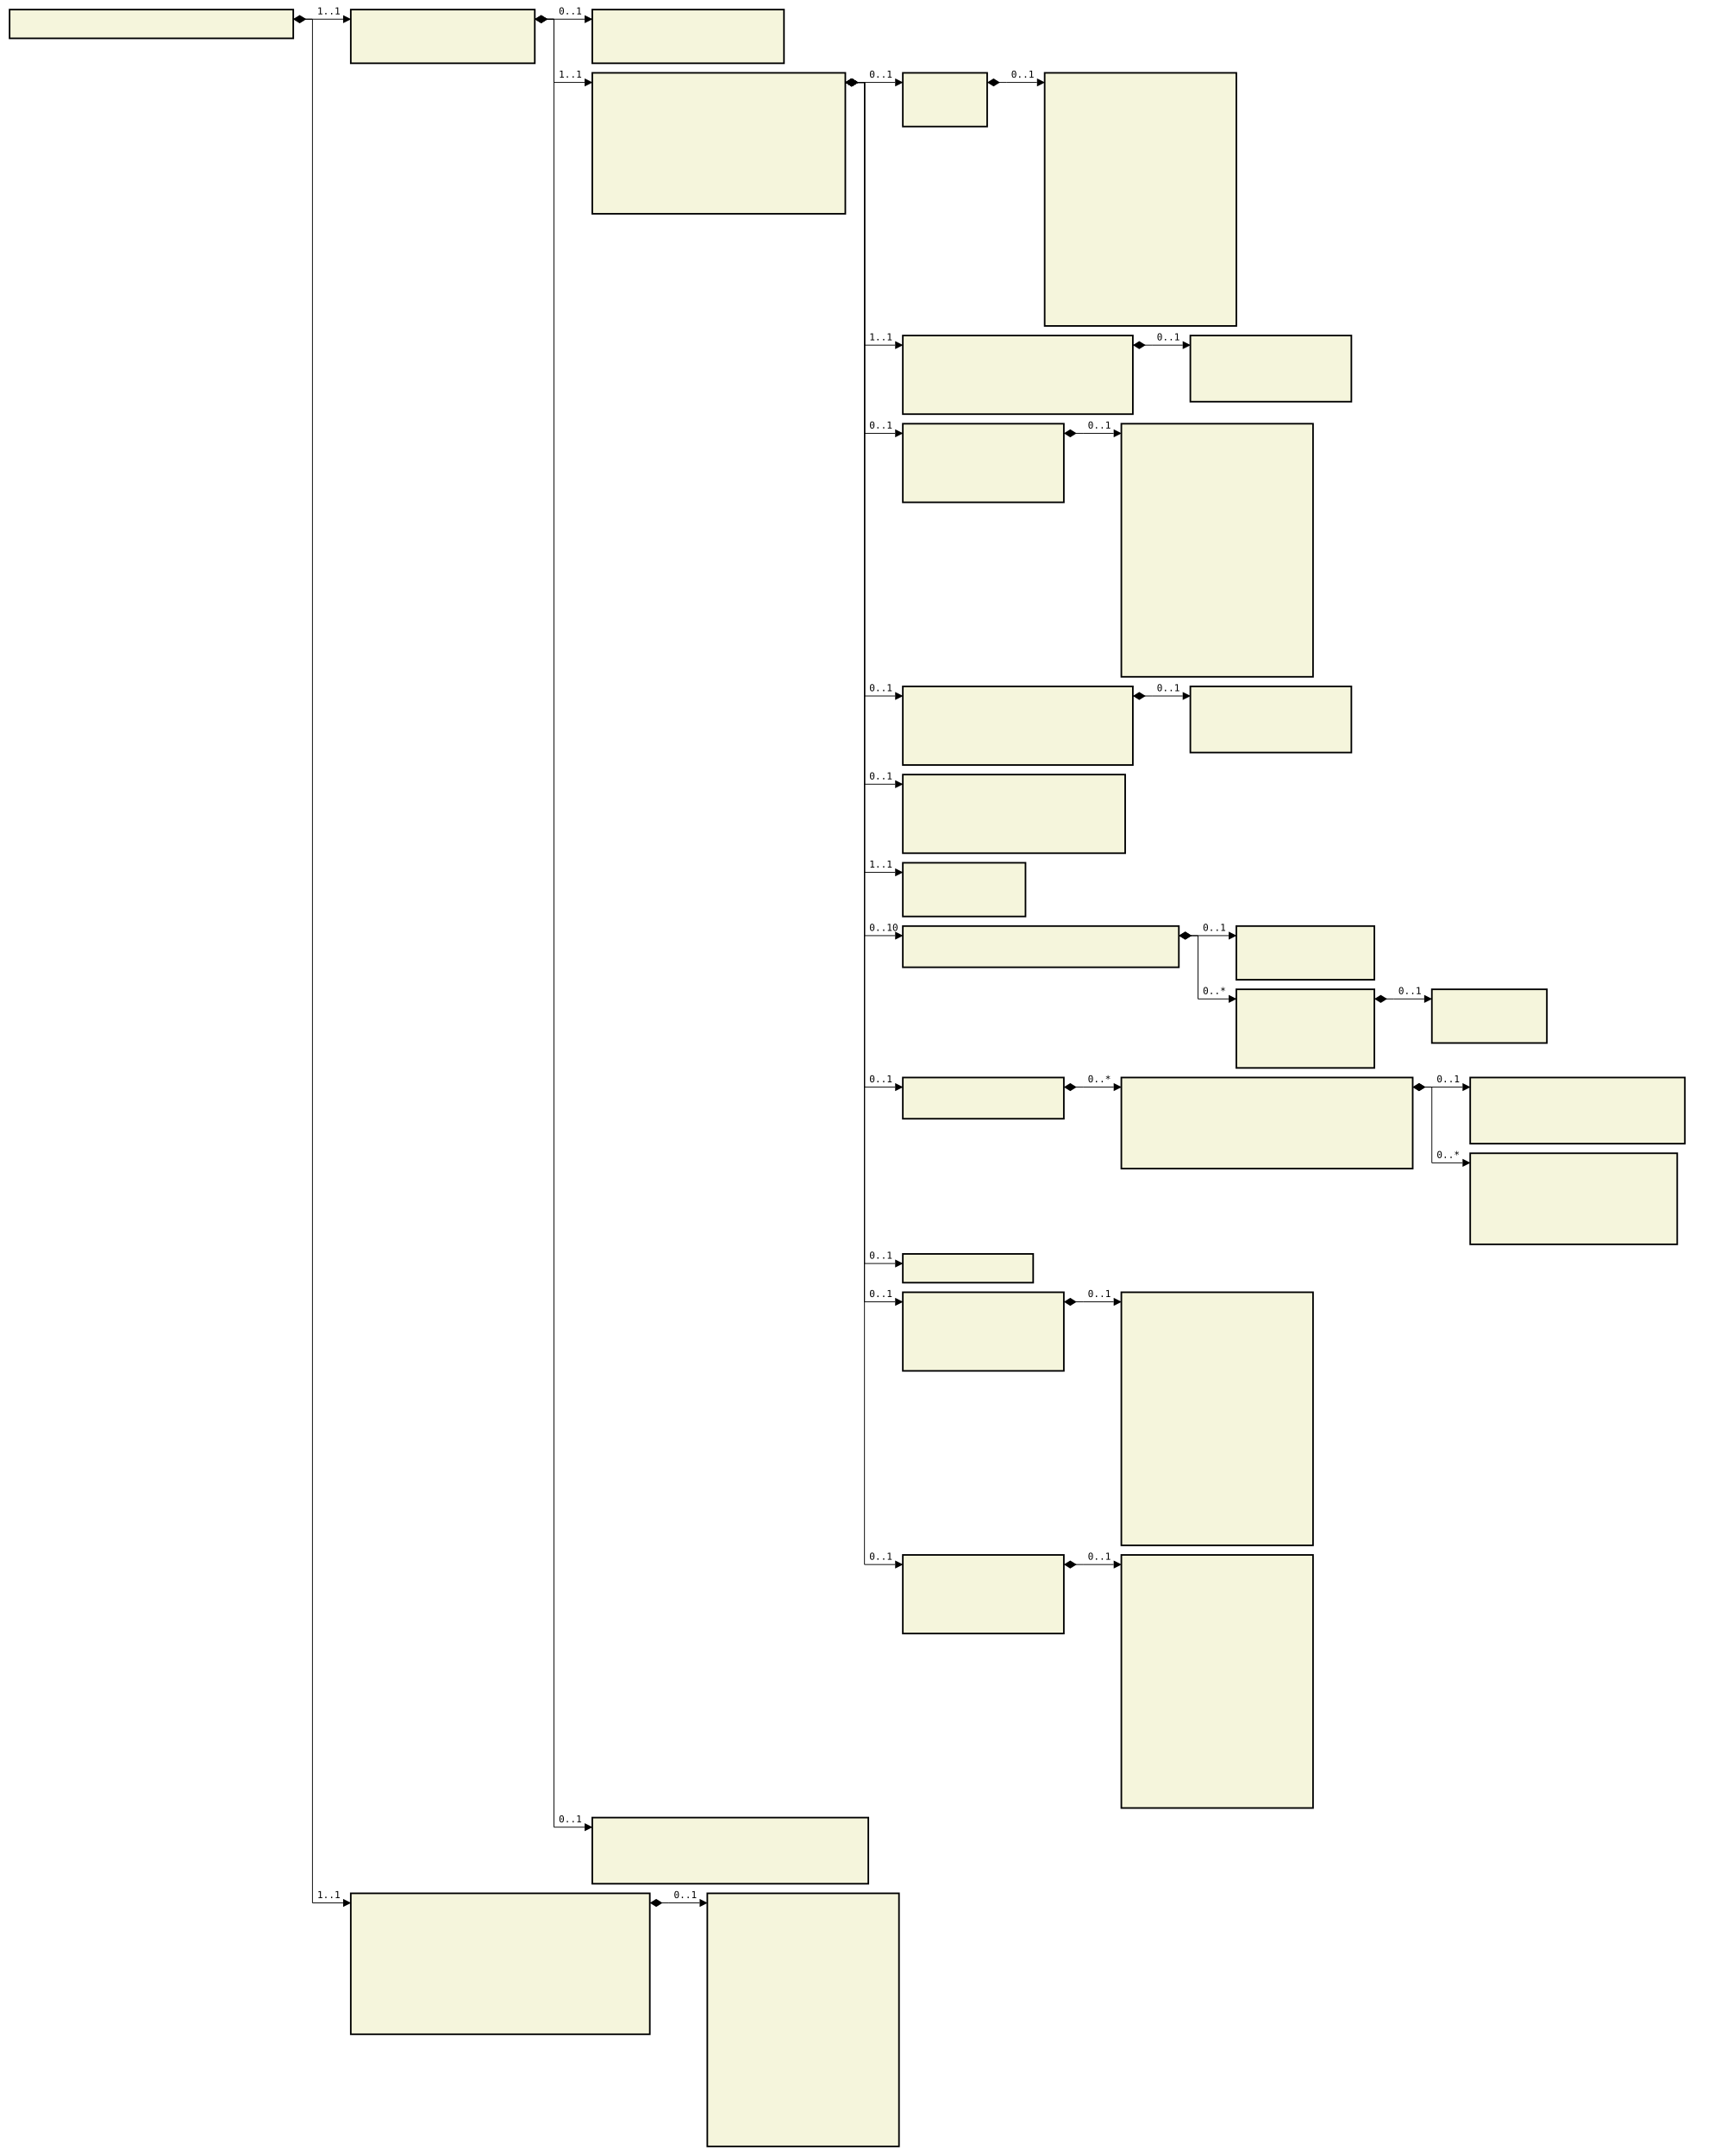
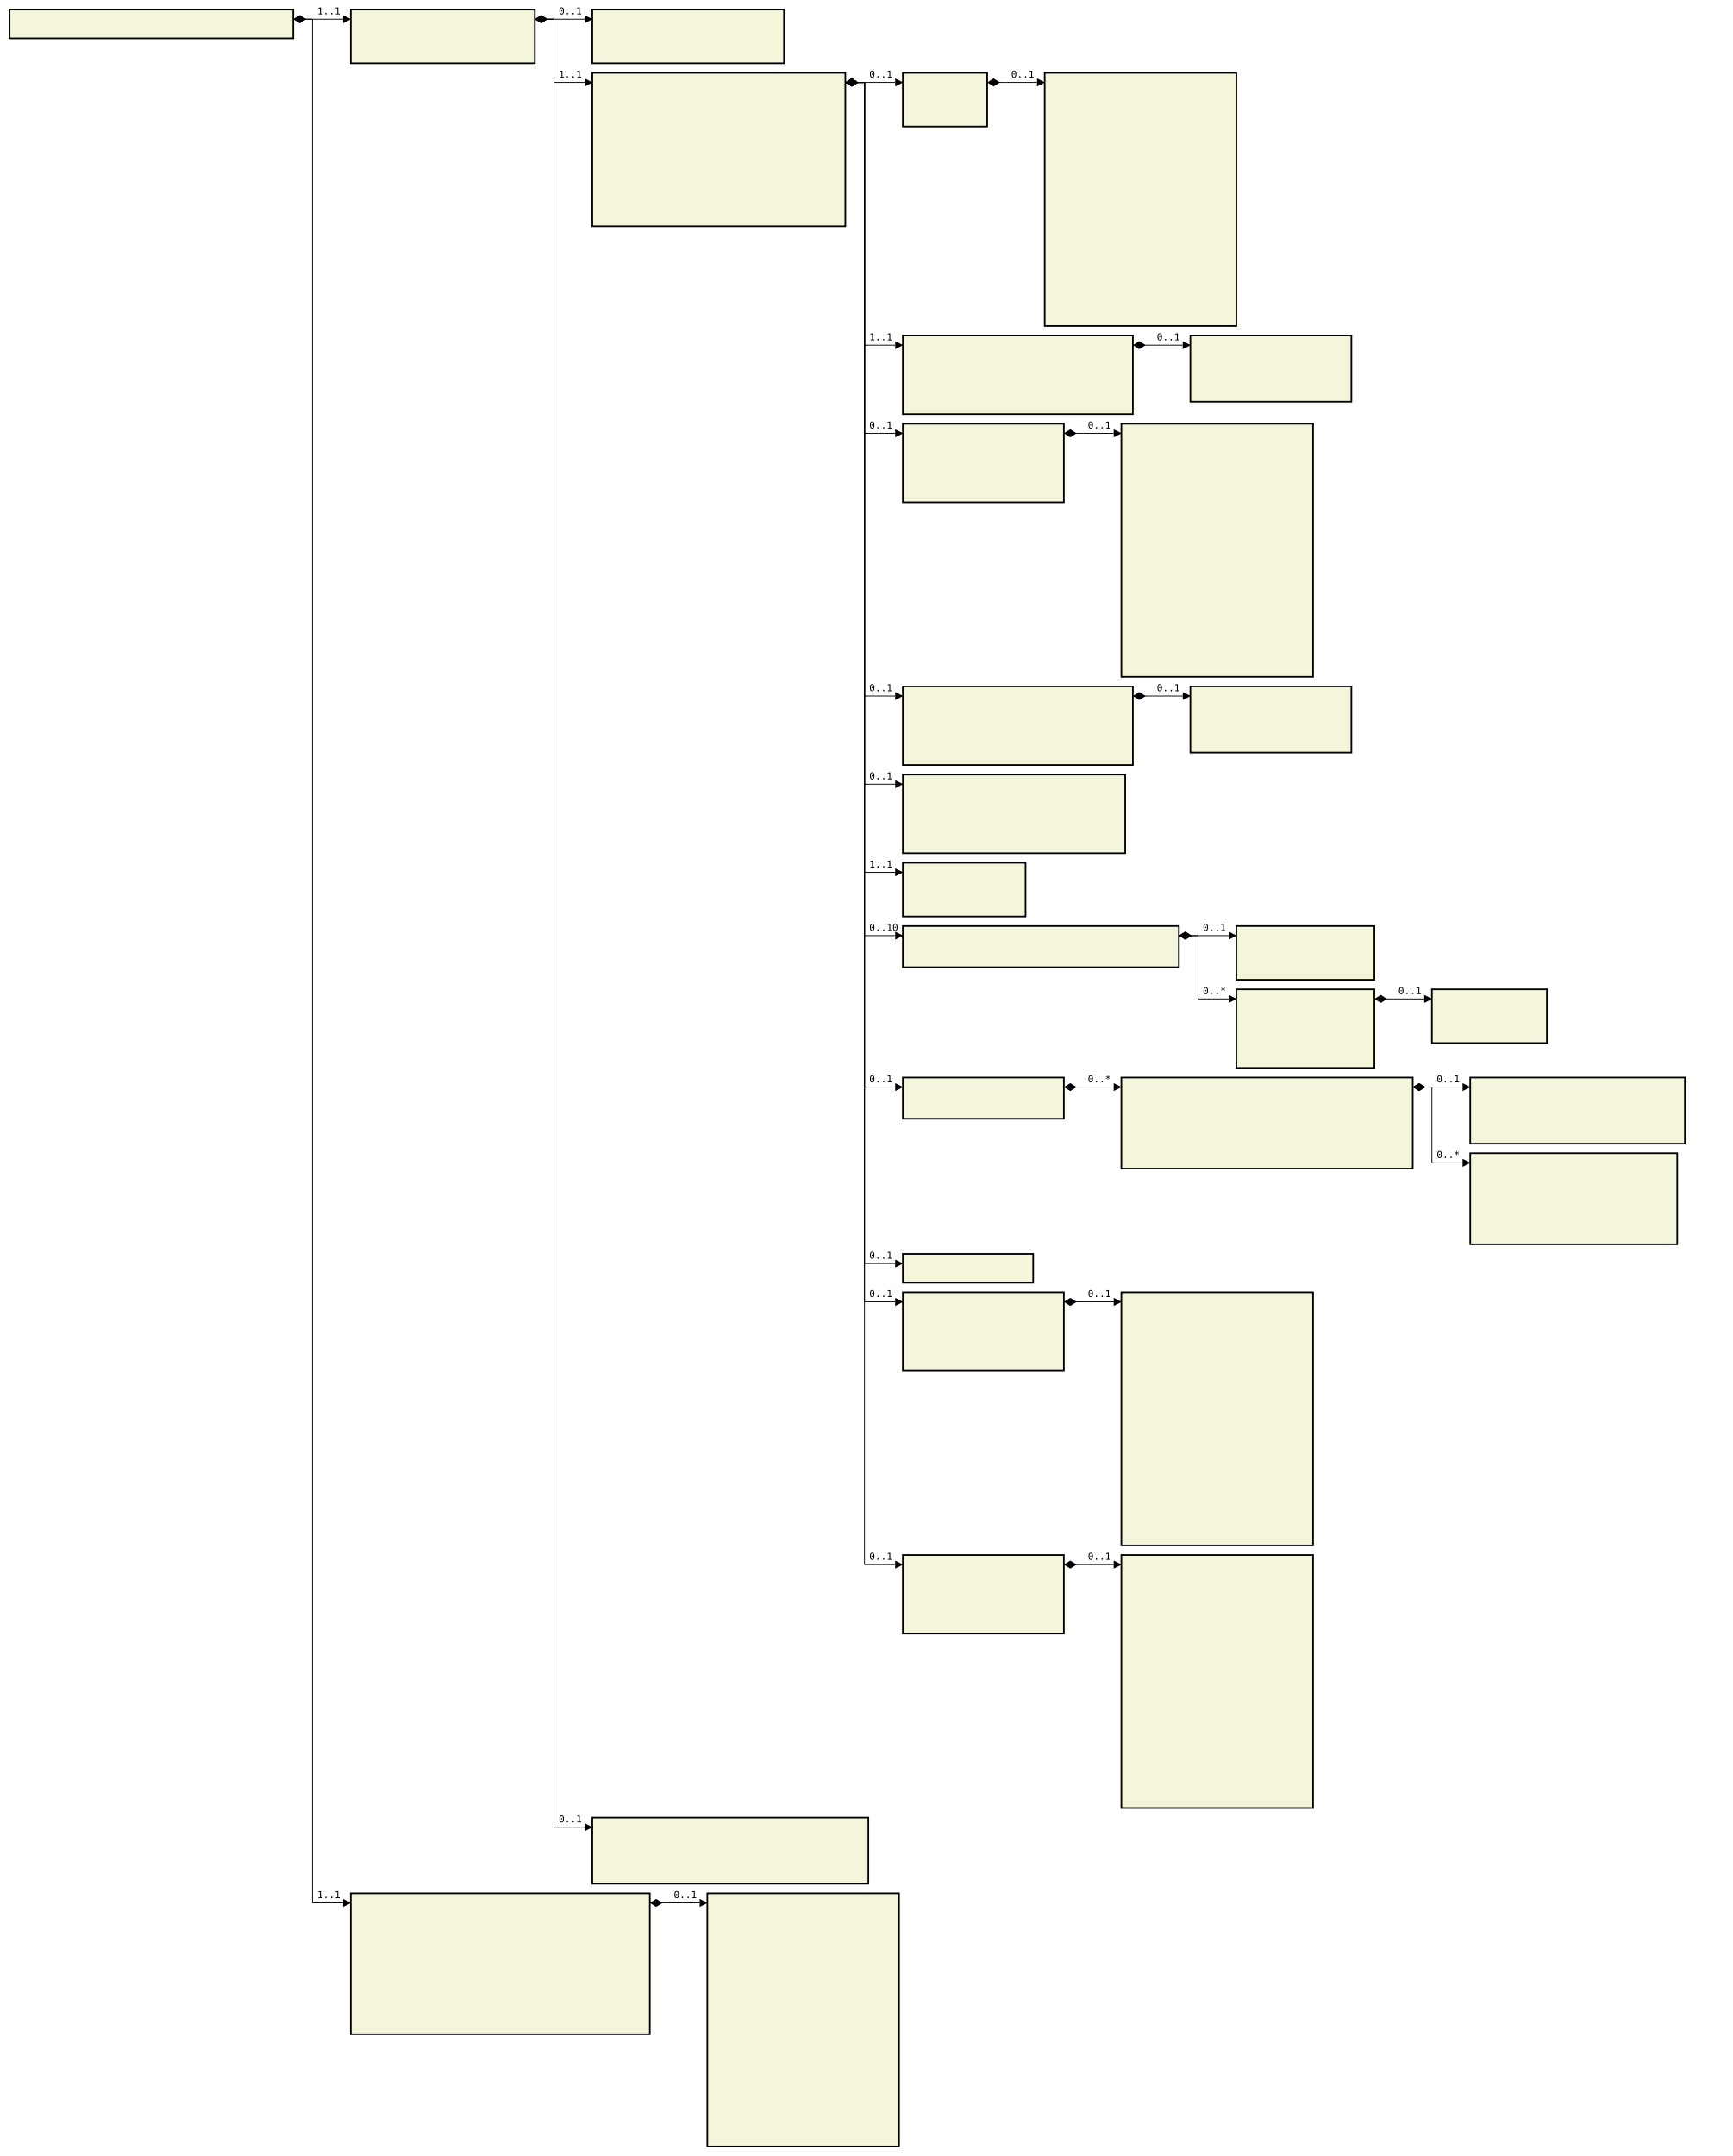
<svg xmlns="http://www.w3.org/2000/svg" font-family="monospace" width="180.8em" height="224.9em" style="background-color:white">
  <defs>
    <marker id="Triangle" viewBox="0 0 10 10" refX="0" refY="5" markerUnits="strokeWidth" markerWidth="15" markerHeight="10" orient="auto">
      <path d="M 0 0 L 10 5 L 0 10 z" />
    </marker>
    <marker id="Diamond" viewBox="0 0 16 10" refX="0" refY="5" markerUnits="strokeWidth" markerWidth="20" markerHeight="10" orient="auto">
      <path d="M 0 5 L 8 10 L 16 5 L 8 0 z" />
    </marker>
  </defs>
  <rect x="1em" y="1em" width="29.6em" height="3em" fill="beige" stroke="black" stroke-width="2" />
  <text style="font-weight:bold" text-anchor="middle" x="15.8em" y="2.3em" fill="black">
</text>
  <rect x="36.6em" y="1em" width="19.2em" height="5.6em" fill="beige" stroke="black" stroke-width="2" />
  <text style="font-weight:bold" text-anchor="middle" x="46.2em" y="2.3em" fill="black">
</text>
  <text x="37.6em" y="4.3em" fill="darkslateblue">
</text>
  <text x="37.6em" y="5.6em" fill="darkslateblue">
</text>
  <rect x="61.8em" y="1em" width="20em" height="5.6em" fill="beige" stroke="black" stroke-width="2" />
  <text style="font-weight:bold" text-anchor="middle" x="71.8em" y="2.3em" fill="black">
</text>
  <text x="62.8em" y="4.3em" fill="darkslateblue">
</text>
  <text x="62.8em" y="5.6em" fill="darkslateblue">
</text>
-   <rect x="61.8em" y="7.6em" width="26.4em" height="14.7em" fill="beige" stroke="black" stroke-width="2" />
+   <rect x="61.8em" y="7.6em" width="26.4em" height="16em" fill="beige" stroke="black" stroke-width="2" />
  <text style="font-weight:bold" text-anchor="middle" x="75em" y="8.9em" fill="black">
</text>
  <text x="62.8em" y="10.9em" fill="darkslateblue">
</text>
  <text x="62.8em" y="12.2em" fill="darkslateblue">
</text>
  <text x="62.8em" y="13.5em" fill="darkslateblue">
</text>
  <text x="62.8em" y="14.8em" fill="darkslateblue">
</text>
  <text x="62.8em" y="16.1em" fill="darkslateblue">
</text>
  <text x="62.8em" y="17.4em" fill="darkslateblue">
</text>
  <text x="62.8em" y="18.7em" fill="darkslateblue">
</text>
  <text x="62.8em" y="20em" fill="darkslateblue">
</text>
  <text x="62.8em" y="21.3em" fill="darkslateblue">
+ </text>
+   <text x="62.8em" y="22.6em" fill="darkslateblue">
</text>
  <rect x="94.2em" y="7.6em" width="8.8em" height="5.6em" fill="beige" stroke="black" stroke-width="2" />
  <text style="font-weight:bold" text-anchor="middle" x="98.6em" y="8.9em" fill="black">
</text>
  <text x="95.2em" y="10.9em" fill="darkslateblue">
</text>
  <text x="95.2em" y="12.2em" fill="darkslateblue">
</text>
  <rect x="109em" y="7.6em" width="20em" height="26.4em" fill="beige" stroke="black" stroke-width="2" />
  <text style="font-weight:bold" text-anchor="middle" x="119em" y="8.9em" fill="black">
</text>
  <text x="110em" y="10.9em" fill="darkslateblue">
</text>
  <text x="110em" y="12.2em" fill="darkslateblue">
</text>
  <text x="110em" y="13.5em" fill="darkslateblue">
</text>
  <text x="110em" y="14.8em" fill="darkslateblue">
</text>
  <text x="110em" y="16.1em" fill="darkslateblue">
</text>
  <text x="110em" y="17.4em" fill="darkslateblue">
</text>
  <text x="110em" y="18.7em" fill="darkslateblue">
</text>
  <text x="110em" y="20em" fill="darkslateblue">
</text>
  <text x="110em" y="21.3em" fill="darkslateblue">
</text>
  <text x="110em" y="22.6em" fill="darkslateblue">
</text>
  <text x="110em" y="23.9em" fill="darkslateblue">
</text>
  <text x="110em" y="25.2em" fill="darkslateblue">
</text>
  <text x="110em" y="26.5em" fill="darkslateblue">
</text>
  <text x="110em" y="27.8em" fill="darkslateblue">
</text>
  <text x="110em" y="29.1em" fill="darkslateblue">
</text>
  <text x="110em" y="30.4em" fill="darkslateblue">
</text>
  <text x="110em" y="31.7em" fill="darkslateblue">
</text>
  <text x="110em" y="33em" fill="darkslateblue">
</text>
  <rect x="94.2em" y="35em" width="24em" height="8.2em" fill="beige" stroke="black" stroke-width="2" />
  <text style="font-weight:bold" text-anchor="middle" x="106.2em" y="36.3em" fill="black">
</text>
  <text x="95.2em" y="38.3em" fill="darkslateblue">
</text>
  <text x="95.2em" y="39.6em" fill="darkslateblue">
</text>
  <text x="95.2em" y="40.9em" fill="darkslateblue">
</text>
  <text x="95.2em" y="42.2em" fill="darkslateblue">
</text>
  <rect x="124.2em" y="35em" width="16.8em" height="6.9em" fill="beige" stroke="black" stroke-width="2" />
  <text style="font-weight:bold" text-anchor="middle" x="132.6em" y="36.3em" fill="black">
</text>
  <text x="125.2em" y="38.3em" fill="darkslateblue">
</text>
  <text x="125.2em" y="39.6em" fill="darkslateblue">
</text>
  <text x="125.2em" y="40.9em" fill="darkslateblue">
</text>
  <rect x="94.2em" y="44.2em" width="16.8em" height="8.2em" fill="beige" stroke="black" stroke-width="2" />
  <text style="font-weight:bold" text-anchor="middle" x="102.6em" y="45.5em" fill="black">
</text>
  <text x="95.2em" y="47.5em" fill="darkslateblue">
</text>
  <text x="95.2em" y="48.8em" fill="darkslateblue">
</text>
  <text x="95.2em" y="50.1em" fill="darkslateblue">
</text>
  <text x="95.2em" y="51.4em" fill="darkslateblue">
</text>
  <rect x="117em" y="44.2em" width="20em" height="26.4em" fill="beige" stroke="black" stroke-width="2" />
  <text style="font-weight:bold" text-anchor="middle" x="127em" y="45.5em" fill="black">
</text>
  <text x="118em" y="47.5em" fill="darkslateblue">
</text>
  <text x="118em" y="48.8em" fill="darkslateblue">
</text>
  <text x="118em" y="50.1em" fill="darkslateblue">
</text>
  <text x="118em" y="51.4em" fill="darkslateblue">
</text>
  <text x="118em" y="52.7em" fill="darkslateblue">
</text>
  <text x="118em" y="54em" fill="darkslateblue">
</text>
  <text x="118em" y="55.3em" fill="darkslateblue">
</text>
  <text x="118em" y="56.6em" fill="darkslateblue">
</text>
  <text x="118em" y="57.9em" fill="darkslateblue">
</text>
  <text x="118em" y="59.2em" fill="darkslateblue">
</text>
  <text x="118em" y="60.5em" fill="darkslateblue">
</text>
  <text x="118em" y="61.8em" fill="darkslateblue">
</text>
  <text x="118em" y="63.1em" fill="darkslateblue">
</text>
  <text x="118em" y="64.4em" fill="darkslateblue">
</text>
  <text x="118em" y="65.7em" fill="darkslateblue">
</text>
  <text x="118em" y="67em" fill="darkslateblue">
</text>
  <text x="118em" y="68.3em" fill="darkslateblue">
</text>
  <text x="118em" y="69.6em" fill="darkslateblue">
</text>
  <rect x="94.2em" y="71.6em" width="24em" height="8.2em" fill="beige" stroke="black" stroke-width="2" />
  <text style="font-weight:bold" text-anchor="middle" x="106.2em" y="72.9em" fill="black">
</text>
  <text x="95.2em" y="74.9em" fill="darkslateblue">
</text>
  <text x="95.2em" y="76.2em" fill="darkslateblue">
</text>
  <text x="95.2em" y="77.5em" fill="darkslateblue">
</text>
  <text x="95.2em" y="78.8em" fill="darkslateblue">
</text>
  <rect x="124.2em" y="71.6em" width="16.8em" height="6.9em" fill="beige" stroke="black" stroke-width="2" />
  <text style="font-weight:bold" text-anchor="middle" x="132.6em" y="72.9em" fill="black">
</text>
  <text x="125.2em" y="74.9em" fill="darkslateblue">
</text>
  <text x="125.2em" y="76.2em" fill="darkslateblue">
</text>
  <text x="125.2em" y="77.5em" fill="darkslateblue">
</text>
  <rect x="94.2em" y="80.8em" width="23.2em" height="8.2em" fill="beige" stroke="black" stroke-width="2" />
  <text style="font-weight:bold" text-anchor="middle" x="105.8em" y="82.1em" fill="black">
</text>
  <text x="95.2em" y="84.1em" fill="darkslateblue">
</text>
  <text x="95.2em" y="85.4em" fill="darkslateblue">
</text>
  <text x="95.2em" y="86.7em" fill="darkslateblue">
</text>
  <text x="95.2em" y="88em" fill="darkslateblue">
</text>
  <rect x="94.2em" y="90em" width="12.8em" height="5.6em" fill="beige" stroke="black" stroke-width="2" />
  <text style="font-weight:bold" text-anchor="middle" x="100.6em" y="91.3em" fill="black">
</text>
  <text x="95.2em" y="93.3em" fill="darkslateblue">
</text>
  <text x="95.2em" y="94.6em" fill="darkslateblue">
</text>
  <rect x="94.2em" y="96.6em" width="28.8em" height="4.3em" fill="beige" stroke="black" stroke-width="2" />
  <text style="font-weight:bold" text-anchor="middle" x="108.6em" y="97.9em" fill="black">
</text>
  <text x="95.2em" y="99.9em" fill="darkslateblue">
</text>
  <rect x="129em" y="96.6em" width="14.4em" height="5.6em" fill="beige" stroke="black" stroke-width="2" />
  <text style="font-weight:bold" text-anchor="middle" x="136.2em" y="97.9em" fill="black">
</text>
  <text x="130em" y="99.9em" fill="darkslateblue">
</text>
  <text x="130em" y="101.2em" fill="darkslateblue">
</text>
  <rect x="129em" y="103.2em" width="14.4em" height="8.2em" fill="beige" stroke="black" stroke-width="2" />
  <text style="font-weight:bold" text-anchor="middle" x="136.2em" y="104.5em" fill="black">
</text>
  <text x="130em" y="106.5em" fill="darkslateblue">
</text>
  <text x="130em" y="107.8em" fill="darkslateblue">
</text>
  <text x="130em" y="109.1em" fill="darkslateblue">
</text>
  <text x="130em" y="110.4em" fill="darkslateblue">
</text>
  <rect x="149.4em" y="103.2em" width="12em" height="5.6em" fill="beige" stroke="black" stroke-width="2" />
  <text style="font-weight:bold" text-anchor="middle" x="155.4em" y="104.5em" fill="black">
</text>
  <text x="150.4em" y="106.5em" fill="darkslateblue">
</text>
  <text x="150.4em" y="107.8em" fill="darkslateblue">
</text>
  <rect x="94.2em" y="112.4em" width="16.8em" height="4.3em" fill="beige" stroke="black" stroke-width="2" />
  <text style="font-weight:bold" text-anchor="middle" x="102.6em" y="113.7em" fill="black">
</text>
  <text x="95.2em" y="115.7em" fill="darkslateblue">
</text>
  <rect x="117em" y="112.4em" width="30.4em" height="9.5em" fill="beige" stroke="black" stroke-width="2" />
  <text style="font-weight:bold" text-anchor="middle" x="132.2em" y="113.7em" fill="black">
</text>
  <text x="118em" y="115.7em" fill="darkslateblue">
</text>
  <text x="118em" y="117em" fill="darkslateblue">
</text>
  <text x="118em" y="118.3em" fill="darkslateblue">
</text>
  <text x="118em" y="119.6em" fill="darkslateblue">
</text>
  <text x="118em" y="120.9em" fill="darkslateblue">
</text>
  <rect x="153.4em" y="112.4em" width="22.4em" height="6.9em" fill="beige" stroke="black" stroke-width="2" />
  <text style="font-weight:bold" text-anchor="middle" x="164.6em" y="113.7em" fill="black">
</text>
  <text x="154.4em" y="115.7em" fill="darkslateblue">
</text>
  <text x="154.4em" y="117em" fill="darkslateblue">
</text>
  <text x="154.4em" y="118.3em" fill="darkslateblue">
</text>
  <rect x="153.4em" y="120.3em" width="21.6em" height="9.5em" fill="beige" stroke="black" stroke-width="2" />
  <text style="font-weight:bold" text-anchor="middle" x="164.2em" y="121.6em" fill="black">
</text>
  <text x="154.4em" y="123.6em" fill="darkslateblue">
</text>
  <text x="154.4em" y="124.9em" fill="darkslateblue">
</text>
  <text x="154.4em" y="126.2em" fill="darkslateblue">
</text>
  <text x="154.4em" y="127.5em" fill="darkslateblue">
</text>
  <text x="154.4em" y="128.8em" fill="darkslateblue">
</text>
  <rect x="94.2em" y="130.8em" width="13.6em" height="3em" fill="beige" stroke="black" stroke-width="2" />
  <text style="font-weight:bold" text-anchor="middle" x="101em" y="132.1em" fill="black">
</text>
  <rect x="94.2em" y="134.8em" width="16.8em" height="8.2em" fill="beige" stroke="black" stroke-width="2" />
  <text style="font-weight:bold" text-anchor="middle" x="102.6em" y="136.1em" fill="black">
</text>
  <text x="95.2em" y="138.1em" fill="darkslateblue">
</text>
  <text x="95.2em" y="139.4em" fill="darkslateblue">
</text>
  <text x="95.2em" y="140.7em" fill="darkslateblue">
</text>
  <text x="95.2em" y="142em" fill="darkslateblue">
</text>
  <rect x="117em" y="134.8em" width="20em" height="26.4em" fill="beige" stroke="black" stroke-width="2" />
  <text style="font-weight:bold" text-anchor="middle" x="127em" y="136.1em" fill="black">
</text>
  <text x="118em" y="138.1em" fill="darkslateblue">
</text>
  <text x="118em" y="139.4em" fill="darkslateblue">
</text>
  <text x="118em" y="140.7em" fill="darkslateblue">
</text>
  <text x="118em" y="142em" fill="darkslateblue">
</text>
  <text x="118em" y="143.3em" fill="darkslateblue">
</text>
  <text x="118em" y="144.6em" fill="darkslateblue">
</text>
  <text x="118em" y="145.9em" fill="darkslateblue">
</text>
  <text x="118em" y="147.2em" fill="darkslateblue">
</text>
  <text x="118em" y="148.5em" fill="darkslateblue">
</text>
  <text x="118em" y="149.8em" fill="darkslateblue">
</text>
  <text x="118em" y="151.1em" fill="darkslateblue">
</text>
  <text x="118em" y="152.4em" fill="darkslateblue">
</text>
  <text x="118em" y="153.7em" fill="darkslateblue">
</text>
  <text x="118em" y="155em" fill="darkslateblue">
</text>
  <text x="118em" y="156.3em" fill="darkslateblue">
</text>
  <text x="118em" y="157.6em" fill="darkslateblue">
</text>
  <text x="118em" y="158.9em" fill="darkslateblue">
</text>
  <text x="118em" y="160.2em" fill="darkslateblue">
</text>
  <rect x="94.2em" y="162.2em" width="16.8em" height="8.2em" fill="beige" stroke="black" stroke-width="2" />
  <text style="font-weight:bold" text-anchor="middle" x="102.6em" y="163.5em" fill="black">
</text>
  <text x="95.2em" y="165.5em" fill="darkslateblue">
</text>
  <text x="95.2em" y="166.8em" fill="darkslateblue">
</text>
  <text x="95.2em" y="168.1em" fill="darkslateblue">
</text>
  <text x="95.2em" y="169.4em" fill="darkslateblue">
</text>
  <rect x="117em" y="162.2em" width="20em" height="26.4em" fill="beige" stroke="black" stroke-width="2" />
  <text style="font-weight:bold" text-anchor="middle" x="127em" y="163.5em" fill="black">
</text>
  <text x="118em" y="165.5em" fill="darkslateblue">
</text>
  <text x="118em" y="166.8em" fill="darkslateblue">
</text>
  <text x="118em" y="168.1em" fill="darkslateblue">
</text>
  <text x="118em" y="169.4em" fill="darkslateblue">
</text>
  <text x="118em" y="170.7em" fill="darkslateblue">
</text>
  <text x="118em" y="172em" fill="darkslateblue">
</text>
  <text x="118em" y="173.3em" fill="darkslateblue">
</text>
  <text x="118em" y="174.6em" fill="darkslateblue">
</text>
  <text x="118em" y="175.9em" fill="darkslateblue">
</text>
  <text x="118em" y="177.2em" fill="darkslateblue">
</text>
  <text x="118em" y="178.5em" fill="darkslateblue">
</text>
  <text x="118em" y="179.8em" fill="darkslateblue">
</text>
  <text x="118em" y="181.1em" fill="darkslateblue">
</text>
  <text x="118em" y="182.4em" fill="darkslateblue">
</text>
  <text x="118em" y="183.7em" fill="darkslateblue">
</text>
  <text x="118em" y="185em" fill="darkslateblue">
</text>
  <text x="118em" y="186.3em" fill="darkslateblue">
</text>
  <text x="118em" y="187.6em" fill="darkslateblue">
</text>
  <rect x="61.8em" y="189.6em" width="28.8em" height="6.9em" fill="beige" stroke="black" stroke-width="2" />
  <text style="font-weight:bold" text-anchor="middle" x="76.2em" y="190.9em" fill="black">
</text>
  <text x="62.8em" y="192.9em" fill="darkslateblue">
</text>
  <text x="62.8em" y="194.2em" fill="darkslateblue">
</text>
  <text x="62.8em" y="195.5em" fill="darkslateblue">
</text>
  <rect x="36.6em" y="197.5em" width="31.2em" height="14.7em" fill="beige" stroke="black" stroke-width="2" />
  <text style="font-weight:bold" text-anchor="middle" x="52.2em" y="198.8em" fill="black">
</text>
  <text x="37.6em" y="200.8em" fill="darkslateblue">
</text>
  <text x="37.6em" y="202.1em" fill="darkslateblue">
</text>
  <text x="37.6em" y="203.4em" fill="darkslateblue">
</text>
  <text x="37.6em" y="204.7em" fill="darkslateblue">
</text>
  <text x="37.6em" y="206em" fill="darkslateblue">
</text>
  <text x="37.6em" y="207.3em" fill="darkslateblue">
</text>
  <text x="37.6em" y="208.6em" fill="darkslateblue">
</text>
  <text x="37.6em" y="209.9em" fill="darkslateblue">
</text>
  <text x="37.6em" y="211.2em" fill="darkslateblue">
</text>
  <rect x="73.8em" y="197.5em" width="20em" height="26.4em" fill="beige" stroke="black" stroke-width="2" />
  <text style="font-weight:bold" text-anchor="middle" x="83.8em" y="198.8em" fill="black">
</text>
  <text x="74.8em" y="200.8em" fill="darkslateblue">
</text>
  <text x="74.8em" y="202.1em" fill="darkslateblue">
</text>
  <text x="74.8em" y="203.4em" fill="darkslateblue">
</text>
  <text x="74.8em" y="204.7em" fill="darkslateblue">
</text>
  <text x="74.8em" y="206em" fill="darkslateblue">
</text>
  <text x="74.8em" y="207.3em" fill="darkslateblue">
</text>
  <text x="74.8em" y="208.6em" fill="darkslateblue">
</text>
  <text x="74.8em" y="209.9em" fill="darkslateblue">
</text>
  <text x="74.8em" y="211.2em" fill="darkslateblue">
</text>
  <text x="74.8em" y="212.5em" fill="darkslateblue">
</text>
  <text x="74.8em" y="213.8em" fill="darkslateblue">
</text>
  <text x="74.8em" y="215.1em" fill="darkslateblue">
</text>
  <text x="74.8em" y="216.4em" fill="darkslateblue">
</text>
  <text x="74.8em" y="217.7em" fill="darkslateblue">
</text>
  <text x="74.8em" y="219em" fill="darkslateblue">
</text>
  <text x="74.8em" y="220.3em" fill="darkslateblue">
</text>
  <text x="74.8em" y="221.6em" fill="darkslateblue">
</text>
  <text x="74.8em" y="222.9em" fill="darkslateblue">
</text>
  <line x1="30.6em" y1="2em" x2="32.6em" y2="2em" stroke="black" marker-start="url(#Diamond)" />
  <line x1="32.6em" y1="2em" x2="32.6em" y2="2em" stroke="black" />
  <line x1="32.6em" y1="2em" x2="35.8em" y2="2em" stroke="black" marker-end="url(#Triangle)" />
  <text x="33.1em" y="1.5em">1..1</text>
  <line x1="55.8em" y1="2em" x2="57.8em" y2="2em" stroke="black" marker-start="url(#Diamond)" />
  <line x1="57.8em" y1="2em" x2="57.8em" y2="2em" stroke="black" />
  <line x1="57.8em" y1="2em" x2="61em" y2="2em" stroke="black" marker-end="url(#Triangle)" />
  <text x="58.3em" y="1.5em">0..1</text>
  <line x1="55.8em" y1="2em" x2="57.8em" y2="2em" stroke="black" marker-start="url(#Diamond)" />
  <line x1="57.8em" y1="2em" x2="57.8em" y2="8.6em" stroke="black" />
  <line x1="57.8em" y1="8.6em" x2="61em" y2="8.6em" stroke="black" marker-end="url(#Triangle)" />
  <text x="58.3em" y="8.1em">1..1</text>
  <line x1="88.2em" y1="8.6em" x2="90.2em" y2="8.6em" stroke="black" marker-start="url(#Diamond)" />
  <line x1="90.2em" y1="8.6em" x2="90.2em" y2="8.6em" stroke="black" />
  <line x1="90.2em" y1="8.6em" x2="93.4em" y2="8.6em" stroke="black" marker-end="url(#Triangle)" />
  <text x="90.7em" y="8.1em">0..1</text>
  <line x1="103em" y1="8.6em" x2="105em" y2="8.6em" stroke="black" marker-start="url(#Diamond)" />
  <line x1="105em" y1="8.6em" x2="105em" y2="8.6em" stroke="black" />
  <line x1="105em" y1="8.6em" x2="108.2em" y2="8.6em" stroke="black" marker-end="url(#Triangle)" />
  <text x="105.5em" y="8.1em">0..1</text>
  <line x1="88.2em" y1="8.6em" x2="90.2em" y2="8.6em" stroke="black" marker-start="url(#Diamond)" />
  <line x1="90.2em" y1="8.6em" x2="90.2em" y2="36em" stroke="black" />
  <line x1="90.2em" y1="36em" x2="93.4em" y2="36em" stroke="black" marker-end="url(#Triangle)" />
  <text x="90.7em" y="35.5em">1..1</text>
  <line x1="118.2em" y1="36em" x2="120.2em" y2="36em" stroke="black" marker-start="url(#Diamond)" />
  <line x1="120.2em" y1="36em" x2="120.2em" y2="36em" stroke="black" />
  <line x1="120.2em" y1="36em" x2="123.4em" y2="36em" stroke="black" marker-end="url(#Triangle)" />
  <text x="120.7em" y="35.5em">0..1</text>
  <line x1="88.2em" y1="8.6em" x2="90.2em" y2="8.6em" stroke="black" marker-start="url(#Diamond)" />
  <line x1="90.2em" y1="8.6em" x2="90.2em" y2="45.2em" stroke="black" />
  <line x1="90.2em" y1="45.2em" x2="93.4em" y2="45.2em" stroke="black" marker-end="url(#Triangle)" />
  <text x="90.7em" y="44.7em">0..1</text>
  <line x1="111em" y1="45.2em" x2="113em" y2="45.2em" stroke="black" marker-start="url(#Diamond)" />
  <line x1="113em" y1="45.2em" x2="113em" y2="45.2em" stroke="black" />
  <line x1="113em" y1="45.2em" x2="116.2em" y2="45.2em" stroke="black" marker-end="url(#Triangle)" />
  <text x="113.5em" y="44.7em">0..1</text>
  <line x1="88.2em" y1="8.6em" x2="90.2em" y2="8.6em" stroke="black" marker-start="url(#Diamond)" />
  <line x1="90.2em" y1="8.6em" x2="90.2em" y2="72.6em" stroke="black" />
  <line x1="90.2em" y1="72.6em" x2="93.4em" y2="72.6em" stroke="black" marker-end="url(#Triangle)" />
  <text x="90.7em" y="72.1em">0..1</text>
  <line x1="118.2em" y1="72.6em" x2="120.2em" y2="72.6em" stroke="black" marker-start="url(#Diamond)" />
  <line x1="120.2em" y1="72.6em" x2="120.2em" y2="72.6em" stroke="black" />
  <line x1="120.2em" y1="72.6em" x2="123.4em" y2="72.6em" stroke="black" marker-end="url(#Triangle)" />
  <text x="120.7em" y="72.1em">0..1</text>
  <line x1="88.2em" y1="8.6em" x2="90.2em" y2="8.6em" stroke="black" marker-start="url(#Diamond)" />
  <line x1="90.2em" y1="8.6em" x2="90.2em" y2="81.8em" stroke="black" />
  <line x1="90.2em" y1="81.8em" x2="93.4em" y2="81.8em" stroke="black" marker-end="url(#Triangle)" />
  <text x="90.7em" y="81.3em">0..1</text>
  <line x1="88.2em" y1="8.6em" x2="90.2em" y2="8.6em" stroke="black" marker-start="url(#Diamond)" />
  <line x1="90.2em" y1="8.6em" x2="90.2em" y2="91em" stroke="black" />
  <line x1="90.2em" y1="91em" x2="93.4em" y2="91em" stroke="black" marker-end="url(#Triangle)" />
  <text x="90.7em" y="90.5em">1..1</text>
  <line x1="88.2em" y1="8.6em" x2="90.2em" y2="8.6em" stroke="black" marker-start="url(#Diamond)" />
  <line x1="90.2em" y1="8.6em" x2="90.2em" y2="97.6em" stroke="black" />
  <line x1="90.2em" y1="97.6em" x2="93.4em" y2="97.6em" stroke="black" marker-end="url(#Triangle)" />
  <text x="90.7em" y="97.1em">0..10</text>
  <line x1="123em" y1="97.6em" x2="125em" y2="97.6em" stroke="black" marker-start="url(#Diamond)" />
  <line x1="125em" y1="97.6em" x2="125em" y2="97.6em" stroke="black" />
  <line x1="125em" y1="97.6em" x2="128.2em" y2="97.6em" stroke="black" marker-end="url(#Triangle)" />
  <text x="125.5em" y="97.1em">0..1</text>
  <line x1="123em" y1="97.6em" x2="125em" y2="97.6em" stroke="black" marker-start="url(#Diamond)" />
  <line x1="125em" y1="97.6em" x2="125em" y2="104.2em" stroke="black" />
  <line x1="125em" y1="104.2em" x2="128.2em" y2="104.2em" stroke="black" marker-end="url(#Triangle)" />
  <text x="125.5em" y="103.7em">0..*</text>
  <line x1="143.4em" y1="104.2em" x2="145.4em" y2="104.2em" stroke="black" marker-start="url(#Diamond)" />
  <line x1="145.4em" y1="104.2em" x2="145.4em" y2="104.2em" stroke="black" />
  <line x1="145.4em" y1="104.2em" x2="148.6em" y2="104.2em" stroke="black" marker-end="url(#Triangle)" />
  <text x="145.9em" y="103.7em">0..1</text>
  <line x1="88.2em" y1="8.6em" x2="90.2em" y2="8.6em" stroke="black" marker-start="url(#Diamond)" />
  <line x1="90.2em" y1="8.6em" x2="90.2em" y2="113.4em" stroke="black" />
  <line x1="90.2em" y1="113.4em" x2="93.4em" y2="113.4em" stroke="black" marker-end="url(#Triangle)" />
  <text x="90.7em" y="112.9em">0..1</text>
  <line x1="111em" y1="113.4em" x2="113em" y2="113.4em" stroke="black" marker-start="url(#Diamond)" />
  <line x1="113em" y1="113.4em" x2="113em" y2="113.4em" stroke="black" />
  <line x1="113em" y1="113.4em" x2="116.2em" y2="113.4em" stroke="black" marker-end="url(#Triangle)" />
  <text x="113.5em" y="112.9em">0..*</text>
  <line x1="147.4em" y1="113.4em" x2="149.4em" y2="113.4em" stroke="black" marker-start="url(#Diamond)" />
  <line x1="149.4em" y1="113.4em" x2="149.4em" y2="113.4em" stroke="black" />
  <line x1="149.4em" y1="113.4em" x2="152.6em" y2="113.4em" stroke="black" marker-end="url(#Triangle)" />
  <text x="149.9em" y="112.9em">0..1</text>
  <line x1="147.4em" y1="113.4em" x2="149.4em" y2="113.4em" stroke="black" marker-start="url(#Diamond)" />
  <line x1="149.4em" y1="113.4em" x2="149.4em" y2="121.3em" stroke="black" />
  <line x1="149.4em" y1="121.3em" x2="152.6em" y2="121.3em" stroke="black" marker-end="url(#Triangle)" />
  <text x="149.9em" y="120.8em">0..*</text>
  <line x1="88.2em" y1="8.6em" x2="90.2em" y2="8.6em" stroke="black" marker-start="url(#Diamond)" />
  <line x1="90.2em" y1="8.6em" x2="90.2em" y2="131.8em" stroke="black" />
  <line x1="90.2em" y1="131.8em" x2="93.4em" y2="131.8em" stroke="black" marker-end="url(#Triangle)" />
  <text x="90.7em" y="131.3em">0..1</text>
  <line x1="88.2em" y1="8.6em" x2="90.2em" y2="8.6em" stroke="black" marker-start="url(#Diamond)" />
  <line x1="90.2em" y1="8.6em" x2="90.2em" y2="135.8em" stroke="black" />
  <line x1="90.2em" y1="135.8em" x2="93.4em" y2="135.8em" stroke="black" marker-end="url(#Triangle)" />
  <text x="90.7em" y="135.3em">0..1</text>
  <line x1="111em" y1="135.8em" x2="113em" y2="135.8em" stroke="black" marker-start="url(#Diamond)" />
  <line x1="113em" y1="135.8em" x2="113em" y2="135.8em" stroke="black" />
  <line x1="113em" y1="135.8em" x2="116.2em" y2="135.8em" stroke="black" marker-end="url(#Triangle)" />
  <text x="113.5em" y="135.3em">0..1</text>
  <line x1="88.2em" y1="8.6em" x2="90.2em" y2="8.6em" stroke="black" marker-start="url(#Diamond)" />
  <line x1="90.2em" y1="8.6em" x2="90.2em" y2="163.2em" stroke="black" />
  <line x1="90.2em" y1="163.2em" x2="93.4em" y2="163.2em" stroke="black" marker-end="url(#Triangle)" />
  <text x="90.7em" y="162.7em">0..1</text>
  <line x1="111em" y1="163.2em" x2="113em" y2="163.2em" stroke="black" marker-start="url(#Diamond)" />
  <line x1="113em" y1="163.2em" x2="113em" y2="163.2em" stroke="black" />
  <line x1="113em" y1="163.2em" x2="116.2em" y2="163.2em" stroke="black" marker-end="url(#Triangle)" />
  <text x="113.5em" y="162.7em">0..1</text>
  <line x1="55.8em" y1="2em" x2="57.8em" y2="2em" stroke="black" marker-start="url(#Diamond)" />
  <line x1="57.8em" y1="2em" x2="57.8em" y2="190.6em" stroke="black" />
  <line x1="57.8em" y1="190.6em" x2="61em" y2="190.6em" stroke="black" marker-end="url(#Triangle)" />
  <text x="58.3em" y="190.1em">0..1</text>
  <line x1="30.6em" y1="2em" x2="32.6em" y2="2em" stroke="black" marker-start="url(#Diamond)" />
  <line x1="32.6em" y1="2em" x2="32.6em" y2="198.5em" stroke="black" />
  <line x1="32.6em" y1="198.5em" x2="35.8em" y2="198.5em" stroke="black" marker-end="url(#Triangle)" />
  <text x="33.1em" y="198em">1..1</text>
  <line x1="67.8em" y1="198.5em" x2="69.8em" y2="198.5em" stroke="black" marker-start="url(#Diamond)" />
  <line x1="69.8em" y1="198.5em" x2="69.8em" y2="198.5em" stroke="black" />
  <line x1="69.8em" y1="198.5em" x2="73em" y2="198.5em" stroke="black" marker-end="url(#Triangle)" />
  <text x="70.3em" y="198em">0..1</text>
</svg>
